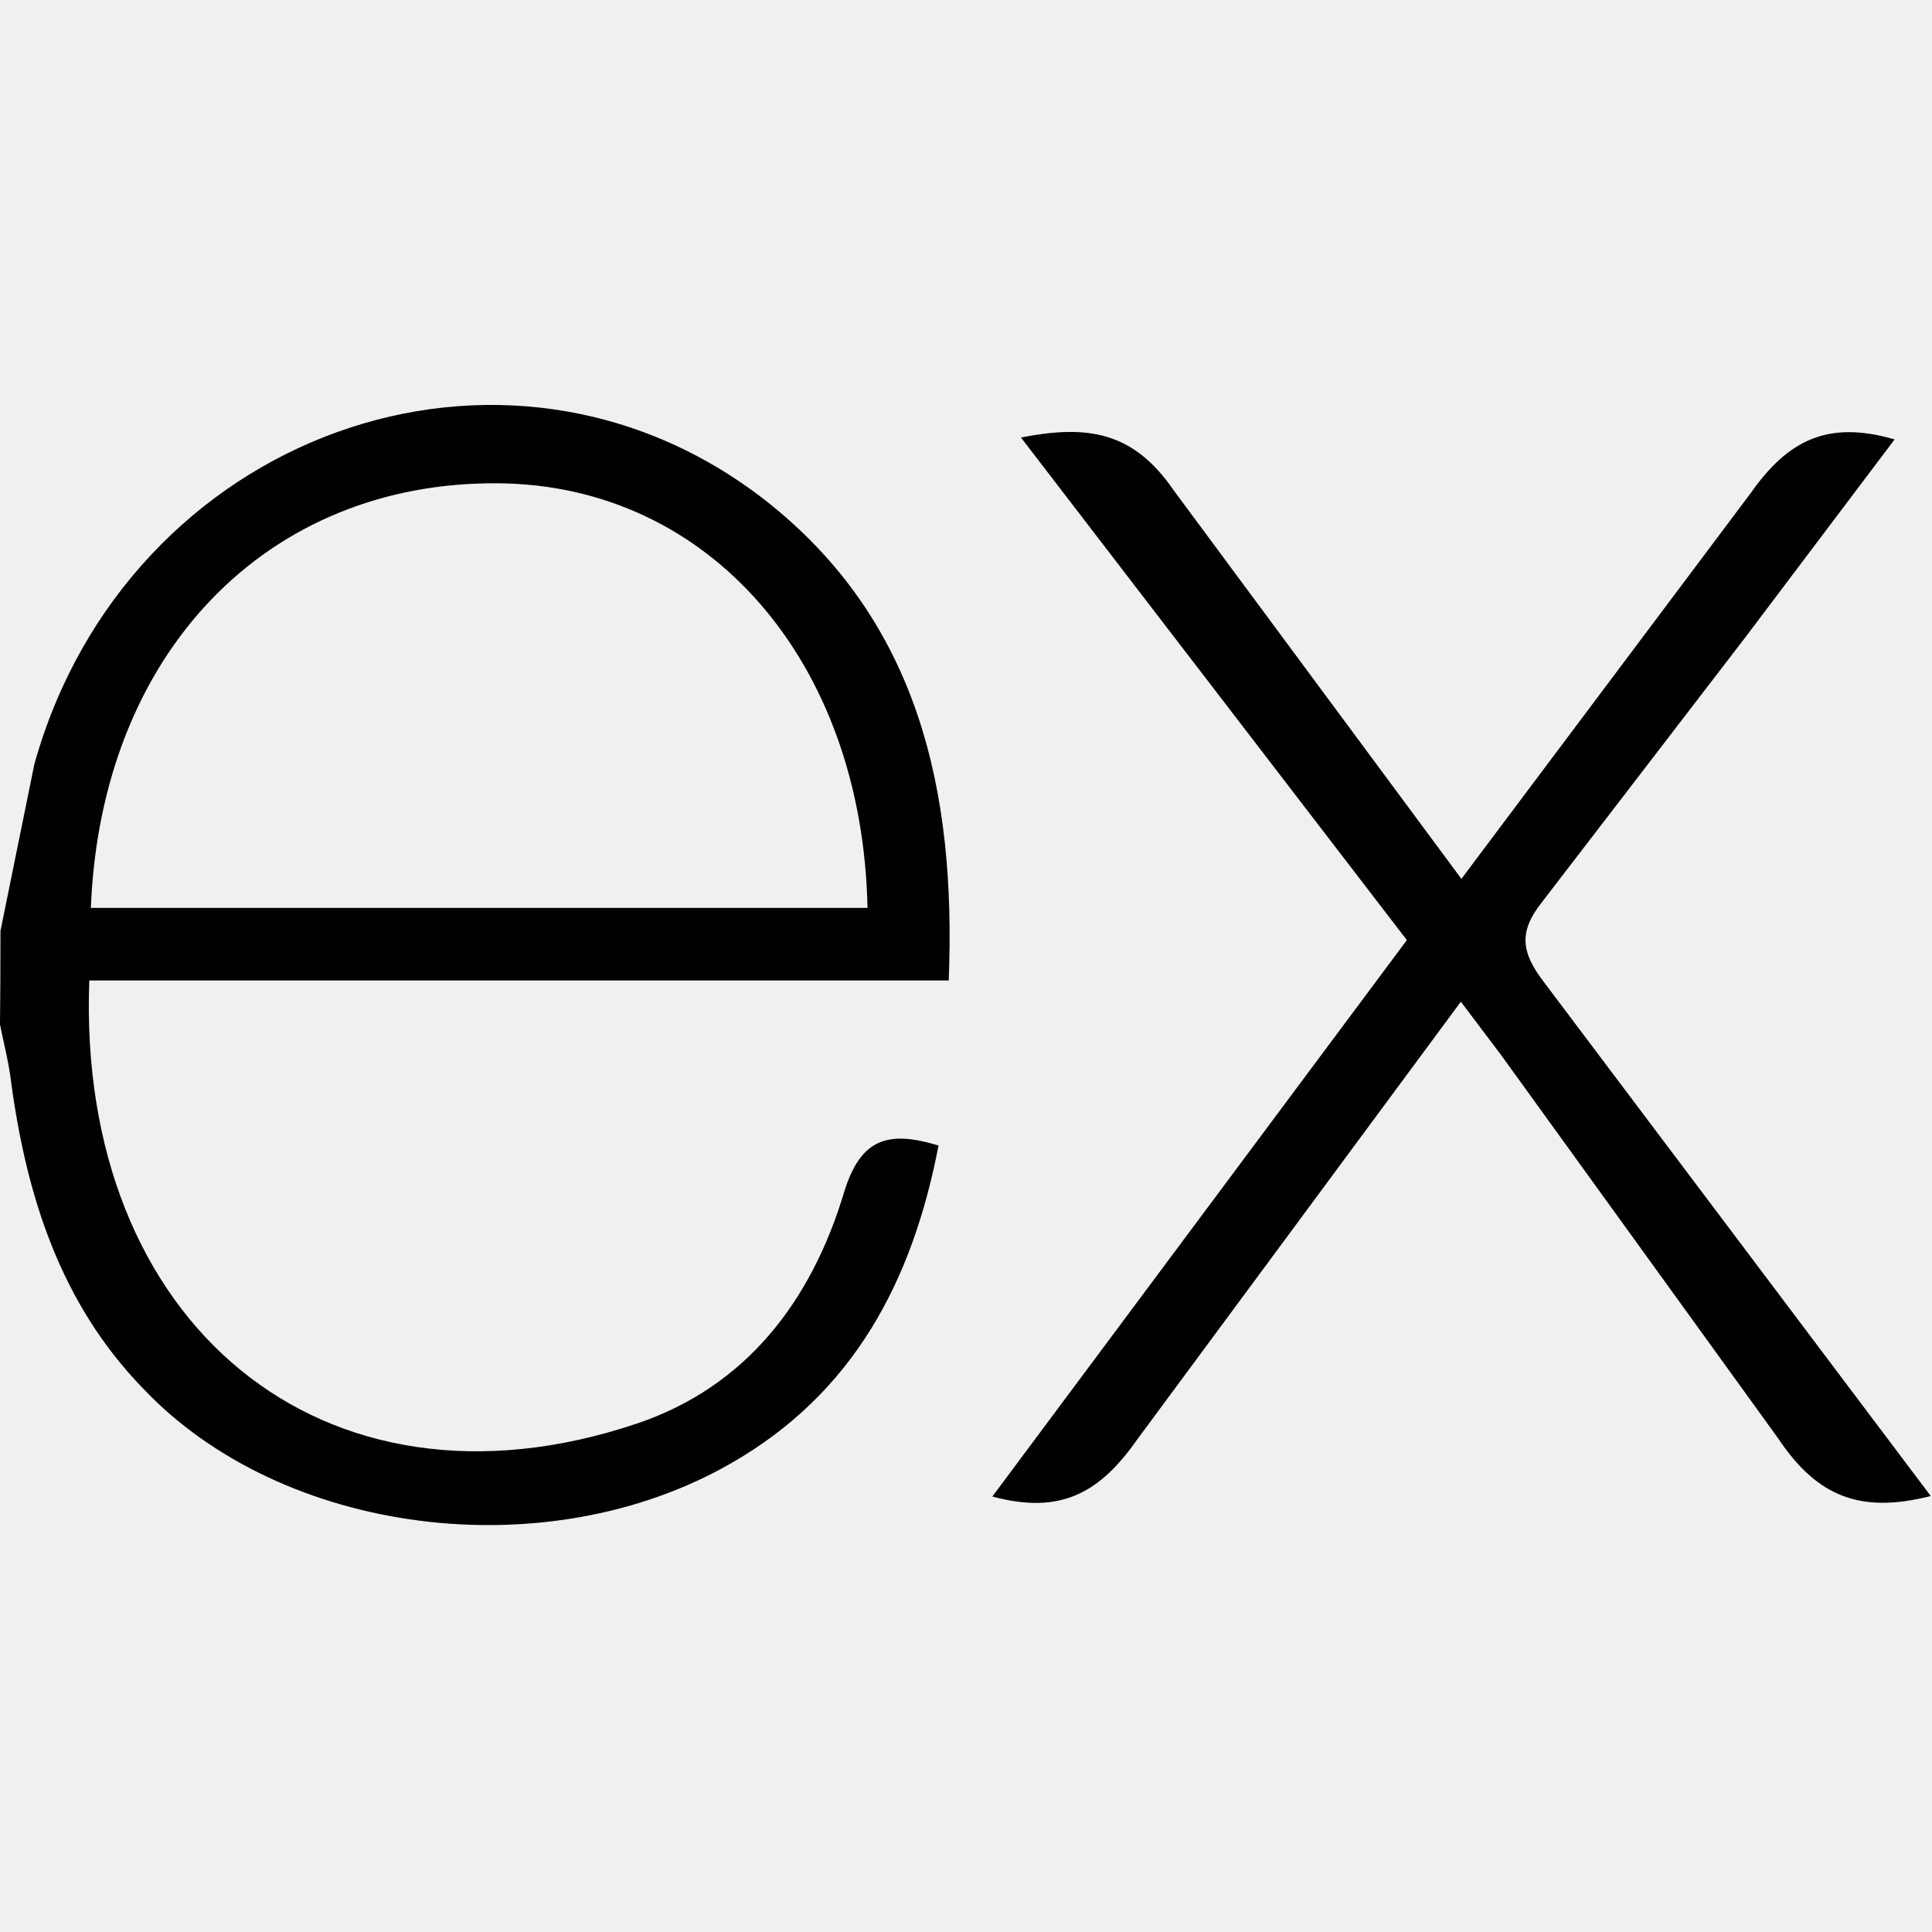
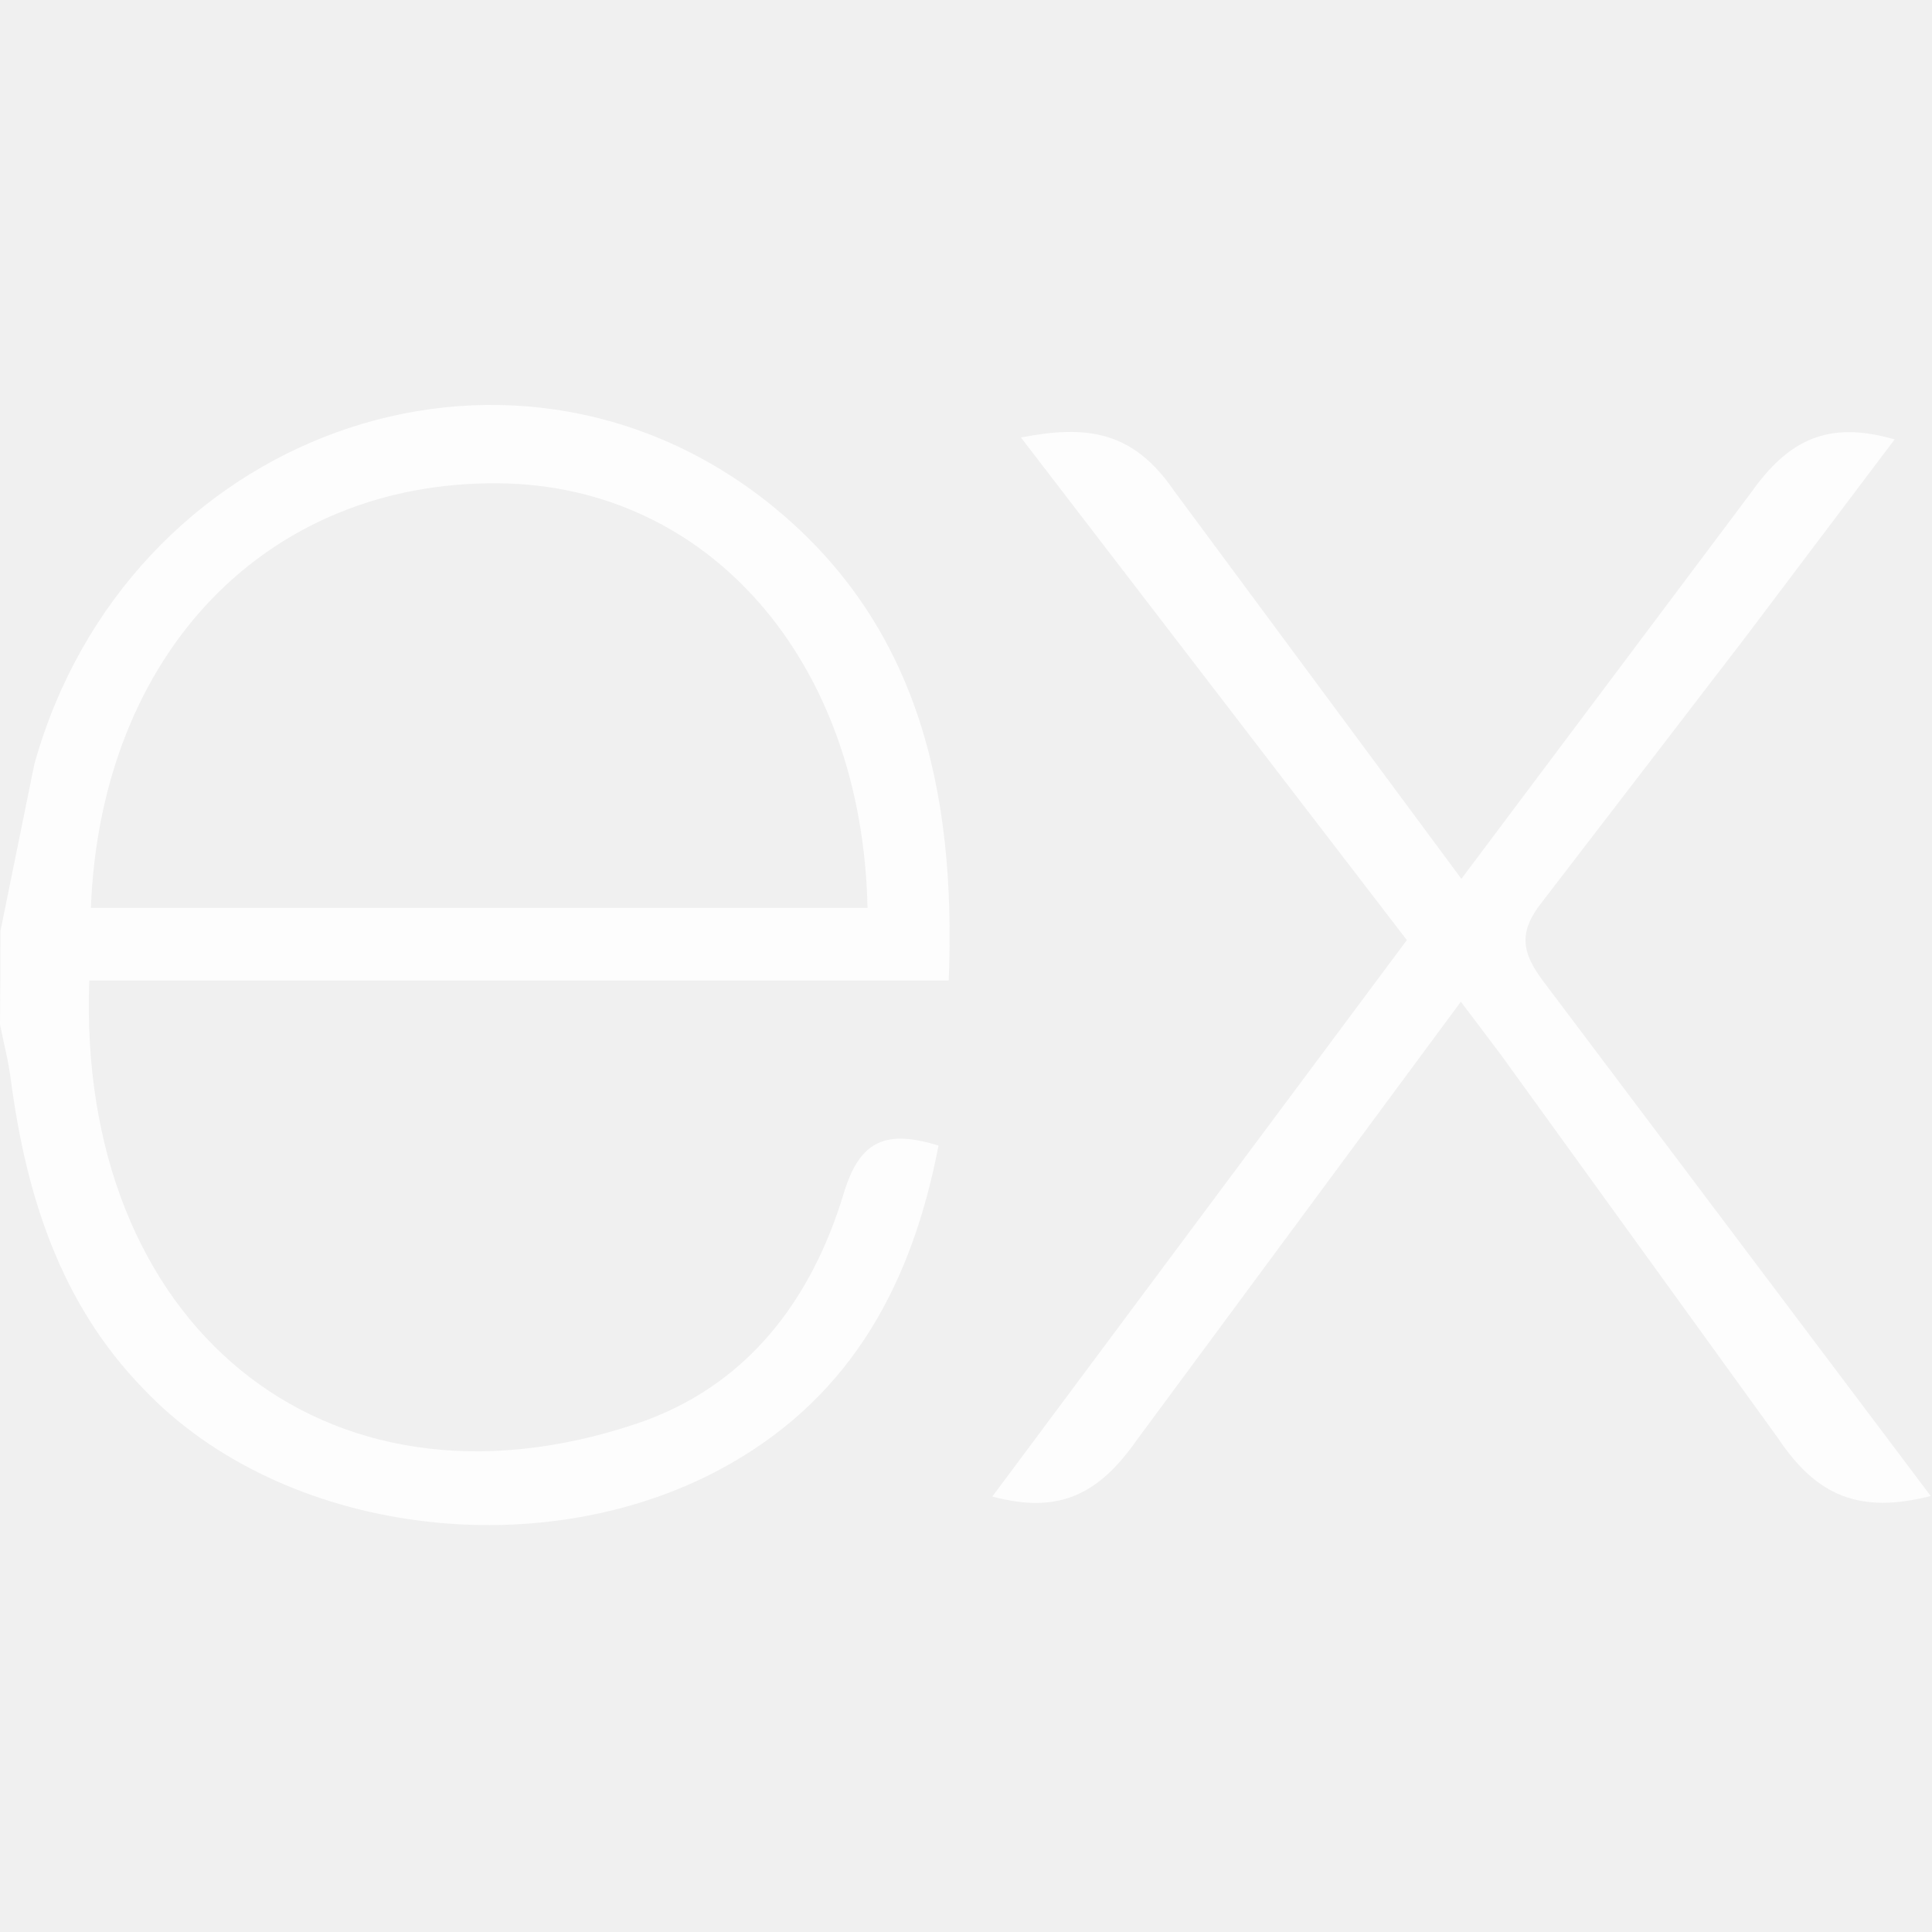
<svg xmlns="http://www.w3.org/2000/svg" width="678" height="678" viewBox="0 0 678 678" fill="none">
  <g clip-path="url(#clip0_187_94)">
-     <path d="M677.562 525.005C652.916 531.272 637.671 525.28 623.992 504.742L526.72 370.161L512.661 351.528L399.063 505.186C386.083 523.671 372.469 531.717 348.246 525.174L493.71 329.909L358.282 153.531C381.573 149 397.666 151.308 411.958 172.164L512.851 308.418L614.485 172.905C627.507 154.421 641.503 147.391 664.879 154.209L612.368 223.828L541.224 316.464C532.755 327.051 533.919 334.292 541.711 344.519L677.562 525.005ZM0.169 326.649L12.069 268.124C44.465 152.303 177.225 104.175 268.78 175.743C322.287 217.836 335.584 277.377 332.937 344.075H31.337C26.806 464.13 113.216 536.587 223.384 499.618C262.026 486.638 284.788 456.381 296.179 418.522C301.96 399.55 311.53 396.586 329.359 402.006C320.254 449.351 299.715 488.904 256.309 513.656C191.454 550.71 98.882 538.726 50.182 487.231C21.174 457.355 9.189 419.496 3.811 379.011C2.964 372.321 1.27 365.947 0 359.532C0.113 348.578 0.169 337.624 0.169 326.67V326.649ZM31.888 318.603H304.437C302.659 231.79 248.602 170.132 174.726 169.602C93.631 168.967 35.403 229.164 31.888 318.603V318.603Z" fill="black" />
+     <path d="M677.562 525.005C652.916 531.272 637.671 525.28 623.992 504.742L526.72 370.161L512.661 351.528L399.063 505.186C386.083 523.671 372.469 531.717 348.246 525.174L493.71 329.909L358.282 153.531C381.573 149 397.665 151.308 411.958 172.164L512.851 308.418L614.485 172.905C627.507 154.421 641.503 147.391 664.879 154.209L612.368 223.828L541.224 316.464C532.755 327.051 533.919 334.292 541.711 344.519L677.562 525.005ZM0.169 326.649L12.069 268.124C44.465 152.303 177.225 104.175 268.78 175.743C322.287 217.836 335.584 277.377 332.937 344.075H31.337C26.806 464.13 113.216 536.587 223.384 499.618C262.026 486.638 284.788 456.381 296.179 418.522C301.96 399.55 311.53 396.586 329.359 402.006C320.254 449.351 299.715 488.904 256.309 513.656C191.454 550.71 98.882 538.726 50.182 487.231C21.174 457.355 9.189 419.496 3.811 379.011C2.964 372.321 1.27 365.947 0 359.532C0.113 348.578 0.169 337.624 0.169 326.67V326.649ZM31.888 318.603H304.437C302.659 231.79 248.602 170.132 174.726 169.602C93.631 168.967 35.403 229.164 31.888 318.603Z" fill="#FDFDFD" />
  </g>
  <defs>
    <clipPath id="clip0_187_94">
      <rect width="677.562" height="677.562" fill="white" />
    </clipPath>
  </defs>
</svg>
